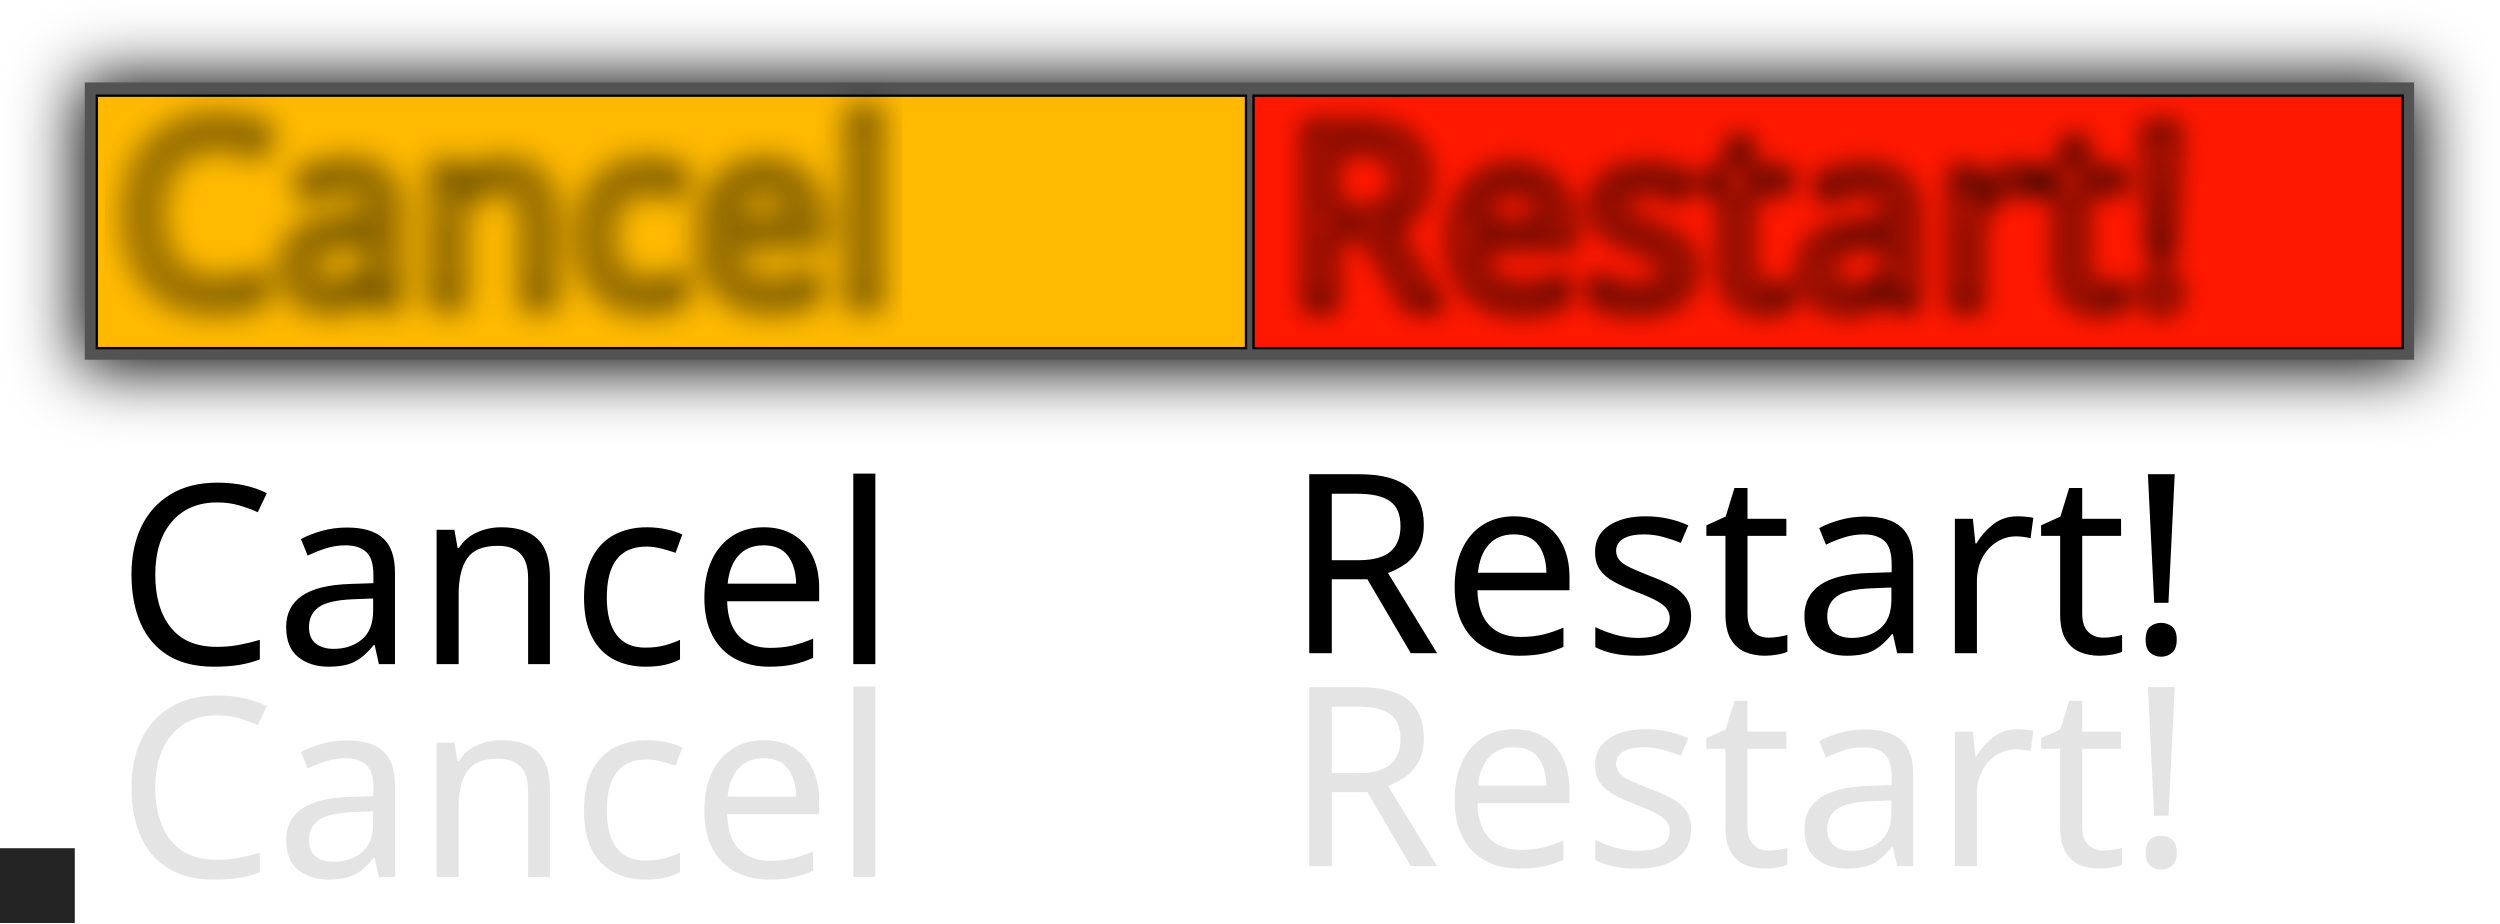
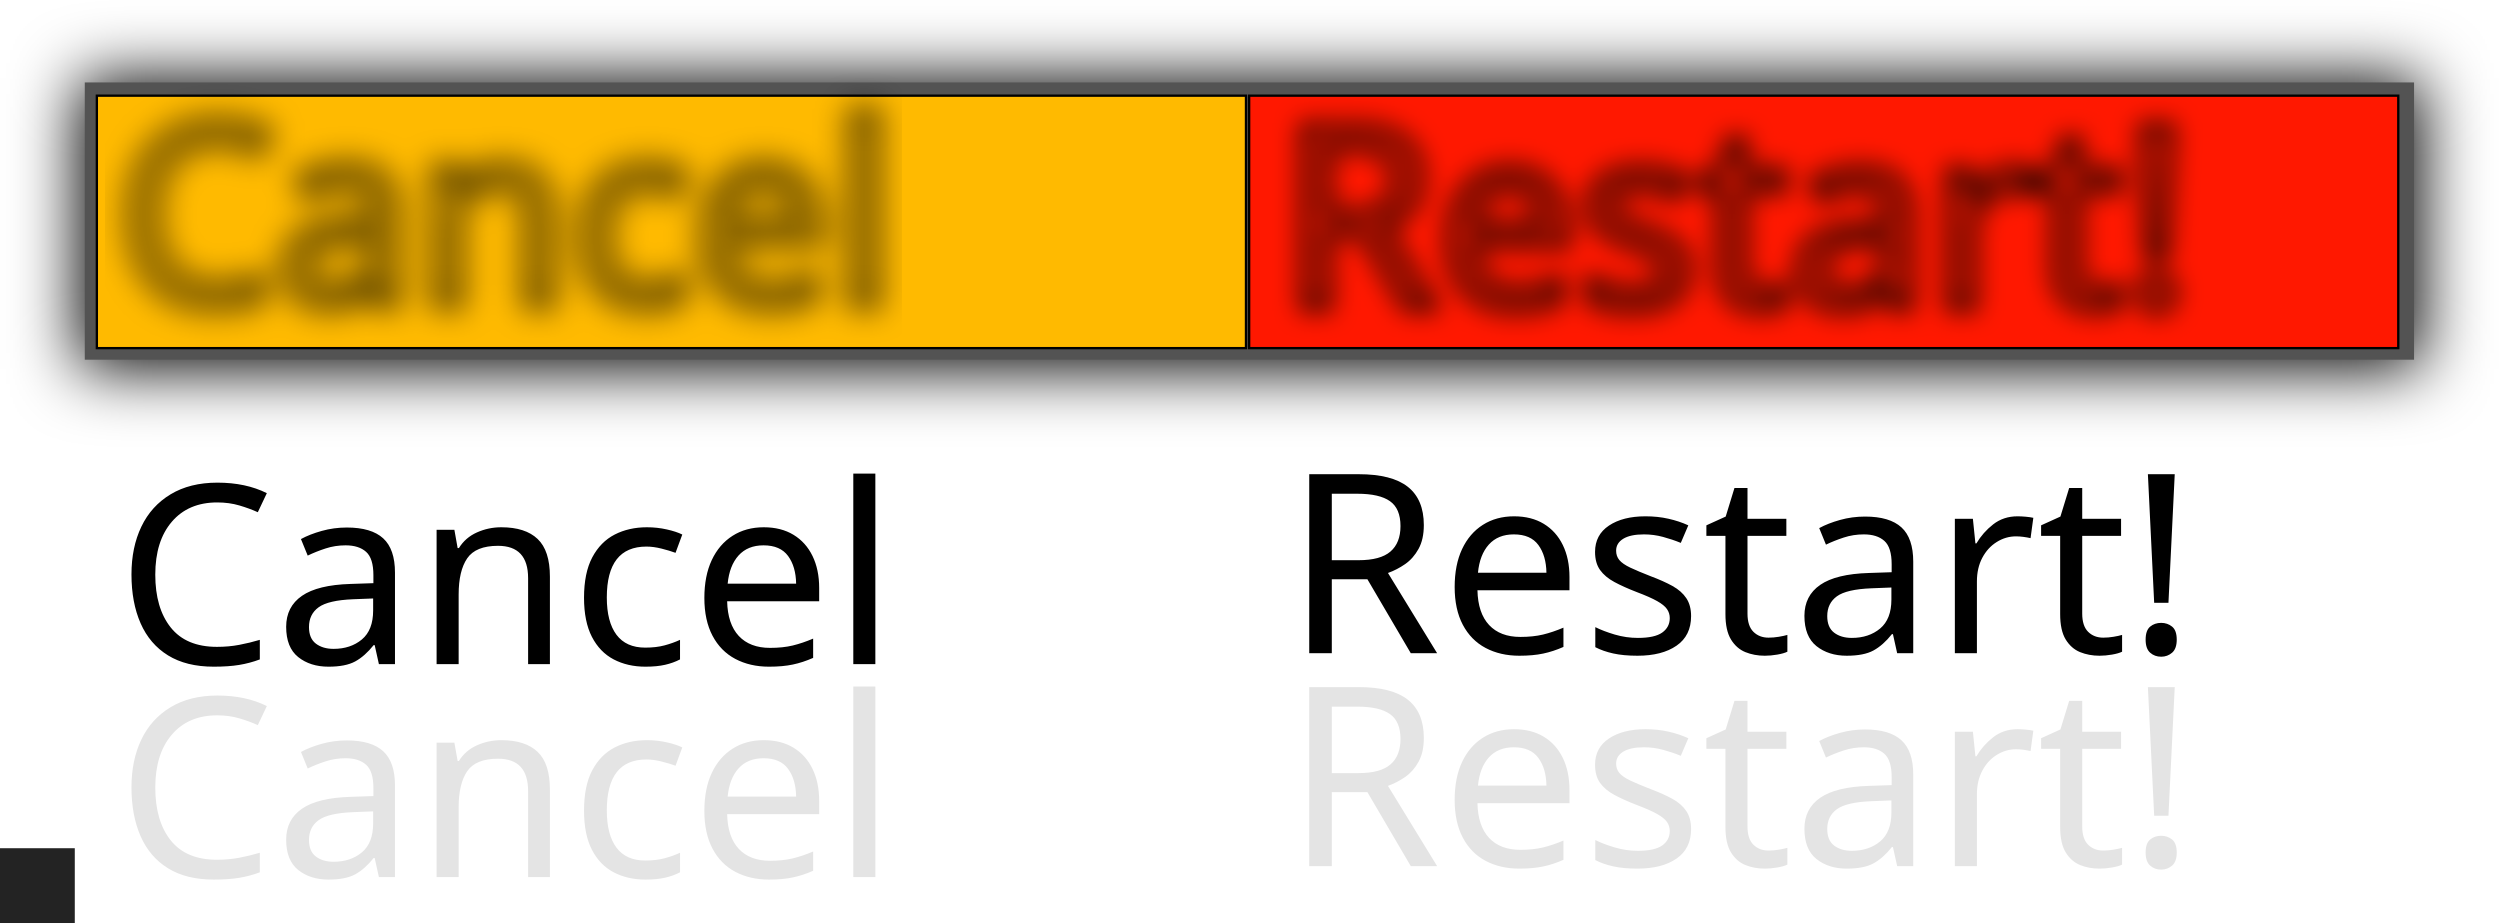
<svg xmlns="http://www.w3.org/2000/svg" width="1069.727" height="394.947" viewBox="0 0 1069.727 394.947" id="svg2" version="1.1">
  <defs id="defs4">
    <filter style="color-interpolation-filters:sRGB" id="filter4271" x="-0.037" width="1.073" y="-0.168" height="1.336">
      <feGaussianBlur stdDeviation="7.004" id="feGaussianBlur4273" />
    </filter>
    <filter style="color-interpolation-filters:sRGB" id="filter4203" x="-0.035" width="1.07" y="-0.216" height="1.432">
      <feGaussianBlur stdDeviation="8.98" id="feGaussianBlur4205" />
    </filter>
    <filter style="color-interpolation-filters:sRGB" id="filter9518" x="-0.034" width="1.067" y="-0.273" height="1.546">
      <feGaussianBlur stdDeviation="14.074" id="feGaussianBlur9520" />
    </filter>
  </defs>
  <g id="layer1" transform="translate(0,-657.4152)">
    <rect y="691.193" x="33.778" height="123.757" width="1002.172" id="rect9488" style="opacity:1;fill:#000000;fill-opacity:1;stroke:none;stroke-width:1;stroke-miterlimit:4;stroke-dasharray:none;stroke-opacity:1;filter:url(#filter9518)" />
    <rect style="opacity:1;fill:#535353;fill-opacity:1;stroke:none;stroke-width:1;stroke-miterlimit:4;stroke-dasharray:none;stroke-opacity:1" id="rect7013" width="996.672" height="118.636" x="36.278" y="692.693" />
    <rect style="fill:#ffba00;fill-opacity:1;stroke:#000000;stroke-width:1;stroke-miterlimit:4;stroke-dasharray:none;stroke-opacity:1" id="rect3063-4-3-1-72" width="491.702" height="108.025" x="41.441" y="698.352" />
    <text id="text4199" y="561.791" x="1429.062" style="font-style:normal;font-weight:normal;font-size:40px;line-height:125%;font-family:Sans;letter-spacing:0px;word-spacing:0px;fill:none;fill-opacity:1;stroke:#000000;stroke-width:5;stroke-miterlimit:4;stroke-dasharray:none;stroke-opacity:1;filter:url(#filter4203)" xml:space="preserve" transform="matrix(0.7450026,0,0,0.7450022,-1014.948,368.6806)">
      <tspan style="font-style:normal;font-variant:normal;font-weight:normal;font-stretch:normal;font-size:144px;font-family:saxMono;-inkscape-font-specification:saxMono;fill:none;stroke:#000000;stroke-width:5;stroke-miterlimit:4;stroke-dasharray:none;stroke-opacity:1" y="561.791" x="1429.062" id="tspan4201">Cancel</tspan>
    </text>
    <text xml:space="preserve" style="font-style:normal;font-weight:normal;font-size:29.8px;line-height:125%;font-family:Sans;letter-spacing:0px;word-spacing:0px;fill:#e4e4e4;fill-opacity:1;stroke:none;" x="49.706" y="1032.701" id="text4050">
      <tspan id="tspan4052" x="49.706" y="1032.701" style="font-style:normal;font-variant:normal;font-weight:normal;font-stretch:normal;font-size:107.28px;font-family:saxMono;-inkscape-font-specification:saxMono;fill:#e4e4e4;fill-opacity:1;">Cancel</tspan>
    </text>
-     <rect style="fill:#ff1800;fill-opacity:1;stroke:#000000;stroke-width:1;stroke-miterlimit:4;stroke-dasharray:none;stroke-opacity:1" id="rect3063-4-3-1-8" width="491.702" height="108.025" x="536.37" y="698.352" />
-     <text id="text4267" y="707.2" x="1430.538" style="font-style:normal;font-weight:normal;font-size:40px;line-height:125%;font-family:Sans;letter-spacing:0px;word-spacing:0px;fill:none;fill-opacity:1;stroke:#000000;stroke-width:5;stroke-miterlimit:4;stroke-dasharray:none;stroke-opacity:1;filter:url(#filter4271)" xml:space="preserve" transform="matrix(0.7450026,0,0,0.7450022,-516.0192,261.6624)">
+     <rect style="fill:#ff1800;fill-opacity:1;stroke:#000000;stroke-width:1;stroke-miterlimit:4;stroke-dasharray:none;stroke-opacity:1" id="rect3063-4-3-1-8" width="491.702" height="108.025" x="534.5" y="698.352" />
+     <text id="text4267" y="707.2" x="1430.538" style="font-style:normal;font-weight:normal;font-size:40px;line-height:125%;font-family:Sans;letter-spacing:0px;word-spacing:0px;fill:none;fill-opacity:1;stroke:#000000;stroke-width:5;stroke-miterlimit:4;stroke-dasharray:none;stroke-opacity:1;filter:url(#filter4271)" xml:space="preserve" transform="matrix(0.7450026,0,0,0.7450022,-517.889,261.6624)">
      <tspan style="font-style:normal;font-variant:normal;font-weight:normal;font-stretch:normal;font-size:144px;font-family:saxMono;-inkscape-font-specification:saxMono;fill:none;stroke:#000000;stroke-width:5;stroke-miterlimit:4;stroke-dasharray:none;stroke-opacity:1" y="707.2" x="1430.538" id="tspan4269">Restart!</tspan>
    </text>
    <text xml:space="preserve" style="font-style:normal;font-weight:normal;font-size:29.8px;line-height:125%;font-family:Sans;letter-spacing:0px;word-spacing:0px;fill:#e4e4e4;fill-opacity:1;stroke:none" x="549.806" y="1028.013" id="text4050-6">
      <tspan id="tspan4052-7" x="549.806" y="1028.013" style="font-style:normal;font-variant:normal;font-weight:normal;font-stretch:normal;font-size:107.28px;font-family:saxMono;-inkscape-font-specification:saxMono;fill:#e4e4e4;fill-opacity:1">Restart!</tspan>
    </text>
    <text id="text8828" y="941.606" x="49.706" style="font-style:normal;font-weight:normal;font-size:29.8px;line-height:125%;font-family:Sans;letter-spacing:0px;word-spacing:0px;fill:#000000;fill-opacity:1;stroke:none" xml:space="preserve">
      <tspan style="font-style:normal;font-variant:normal;font-weight:normal;font-stretch:normal;font-size:107.28px;font-family:saxMono;-inkscape-font-specification:saxMono" y="941.606" x="49.706" id="tspan8830">Cancel</tspan>
    </text>
    <text id="text8832" y="936.917" x="549.806" style="font-style:normal;font-weight:normal;font-size:29.8px;line-height:125%;font-family:Sans;letter-spacing:0px;word-spacing:0px;fill:#000000;fill-opacity:1;stroke:none" xml:space="preserve">
      <tspan style="font-style:normal;font-variant:normal;font-weight:normal;font-stretch:normal;font-size:107.28px;font-family:saxMono;-inkscape-font-specification:saxMono;fill:#000000;fill-opacity:1" y="936.917" x="549.806" id="tspan8834">Restart!</tspan>
    </text>
    <rect y="1020.362" x="0" height="32" width="32" id="rect5791" style="opacity:1;fill:#000000;fill-opacity:0.863;stroke:none" />
  </g>
</svg>
